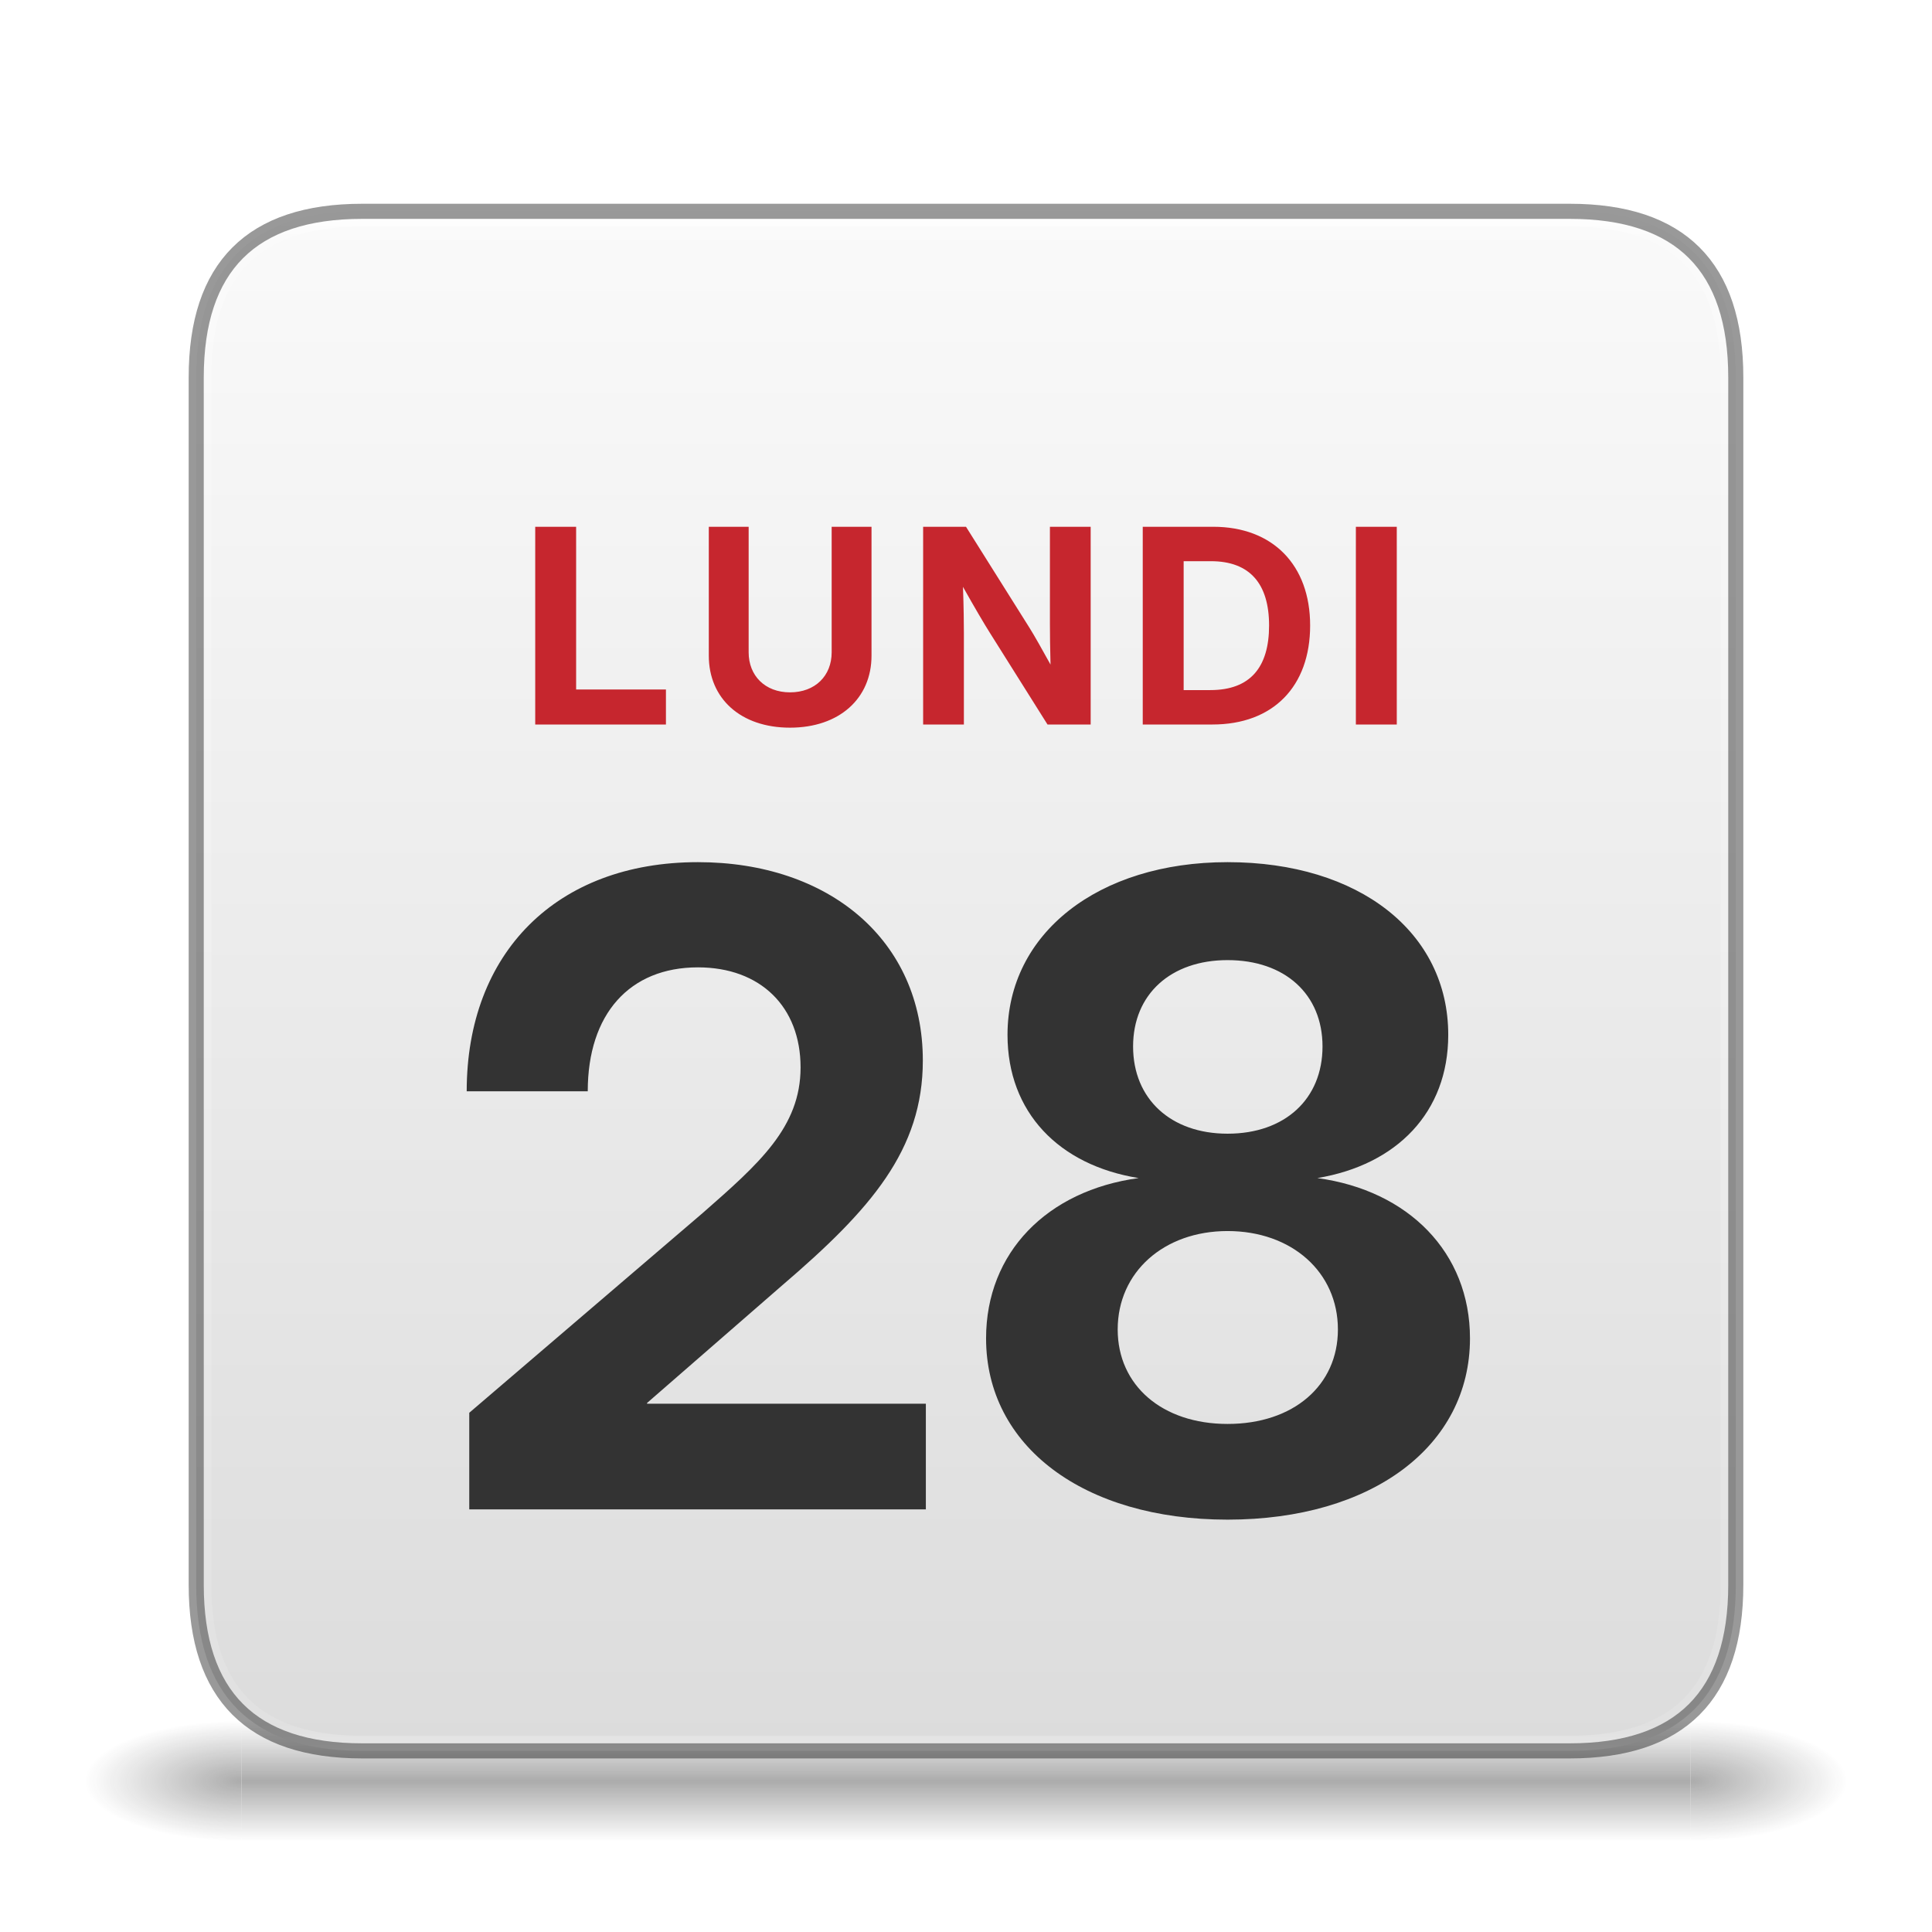
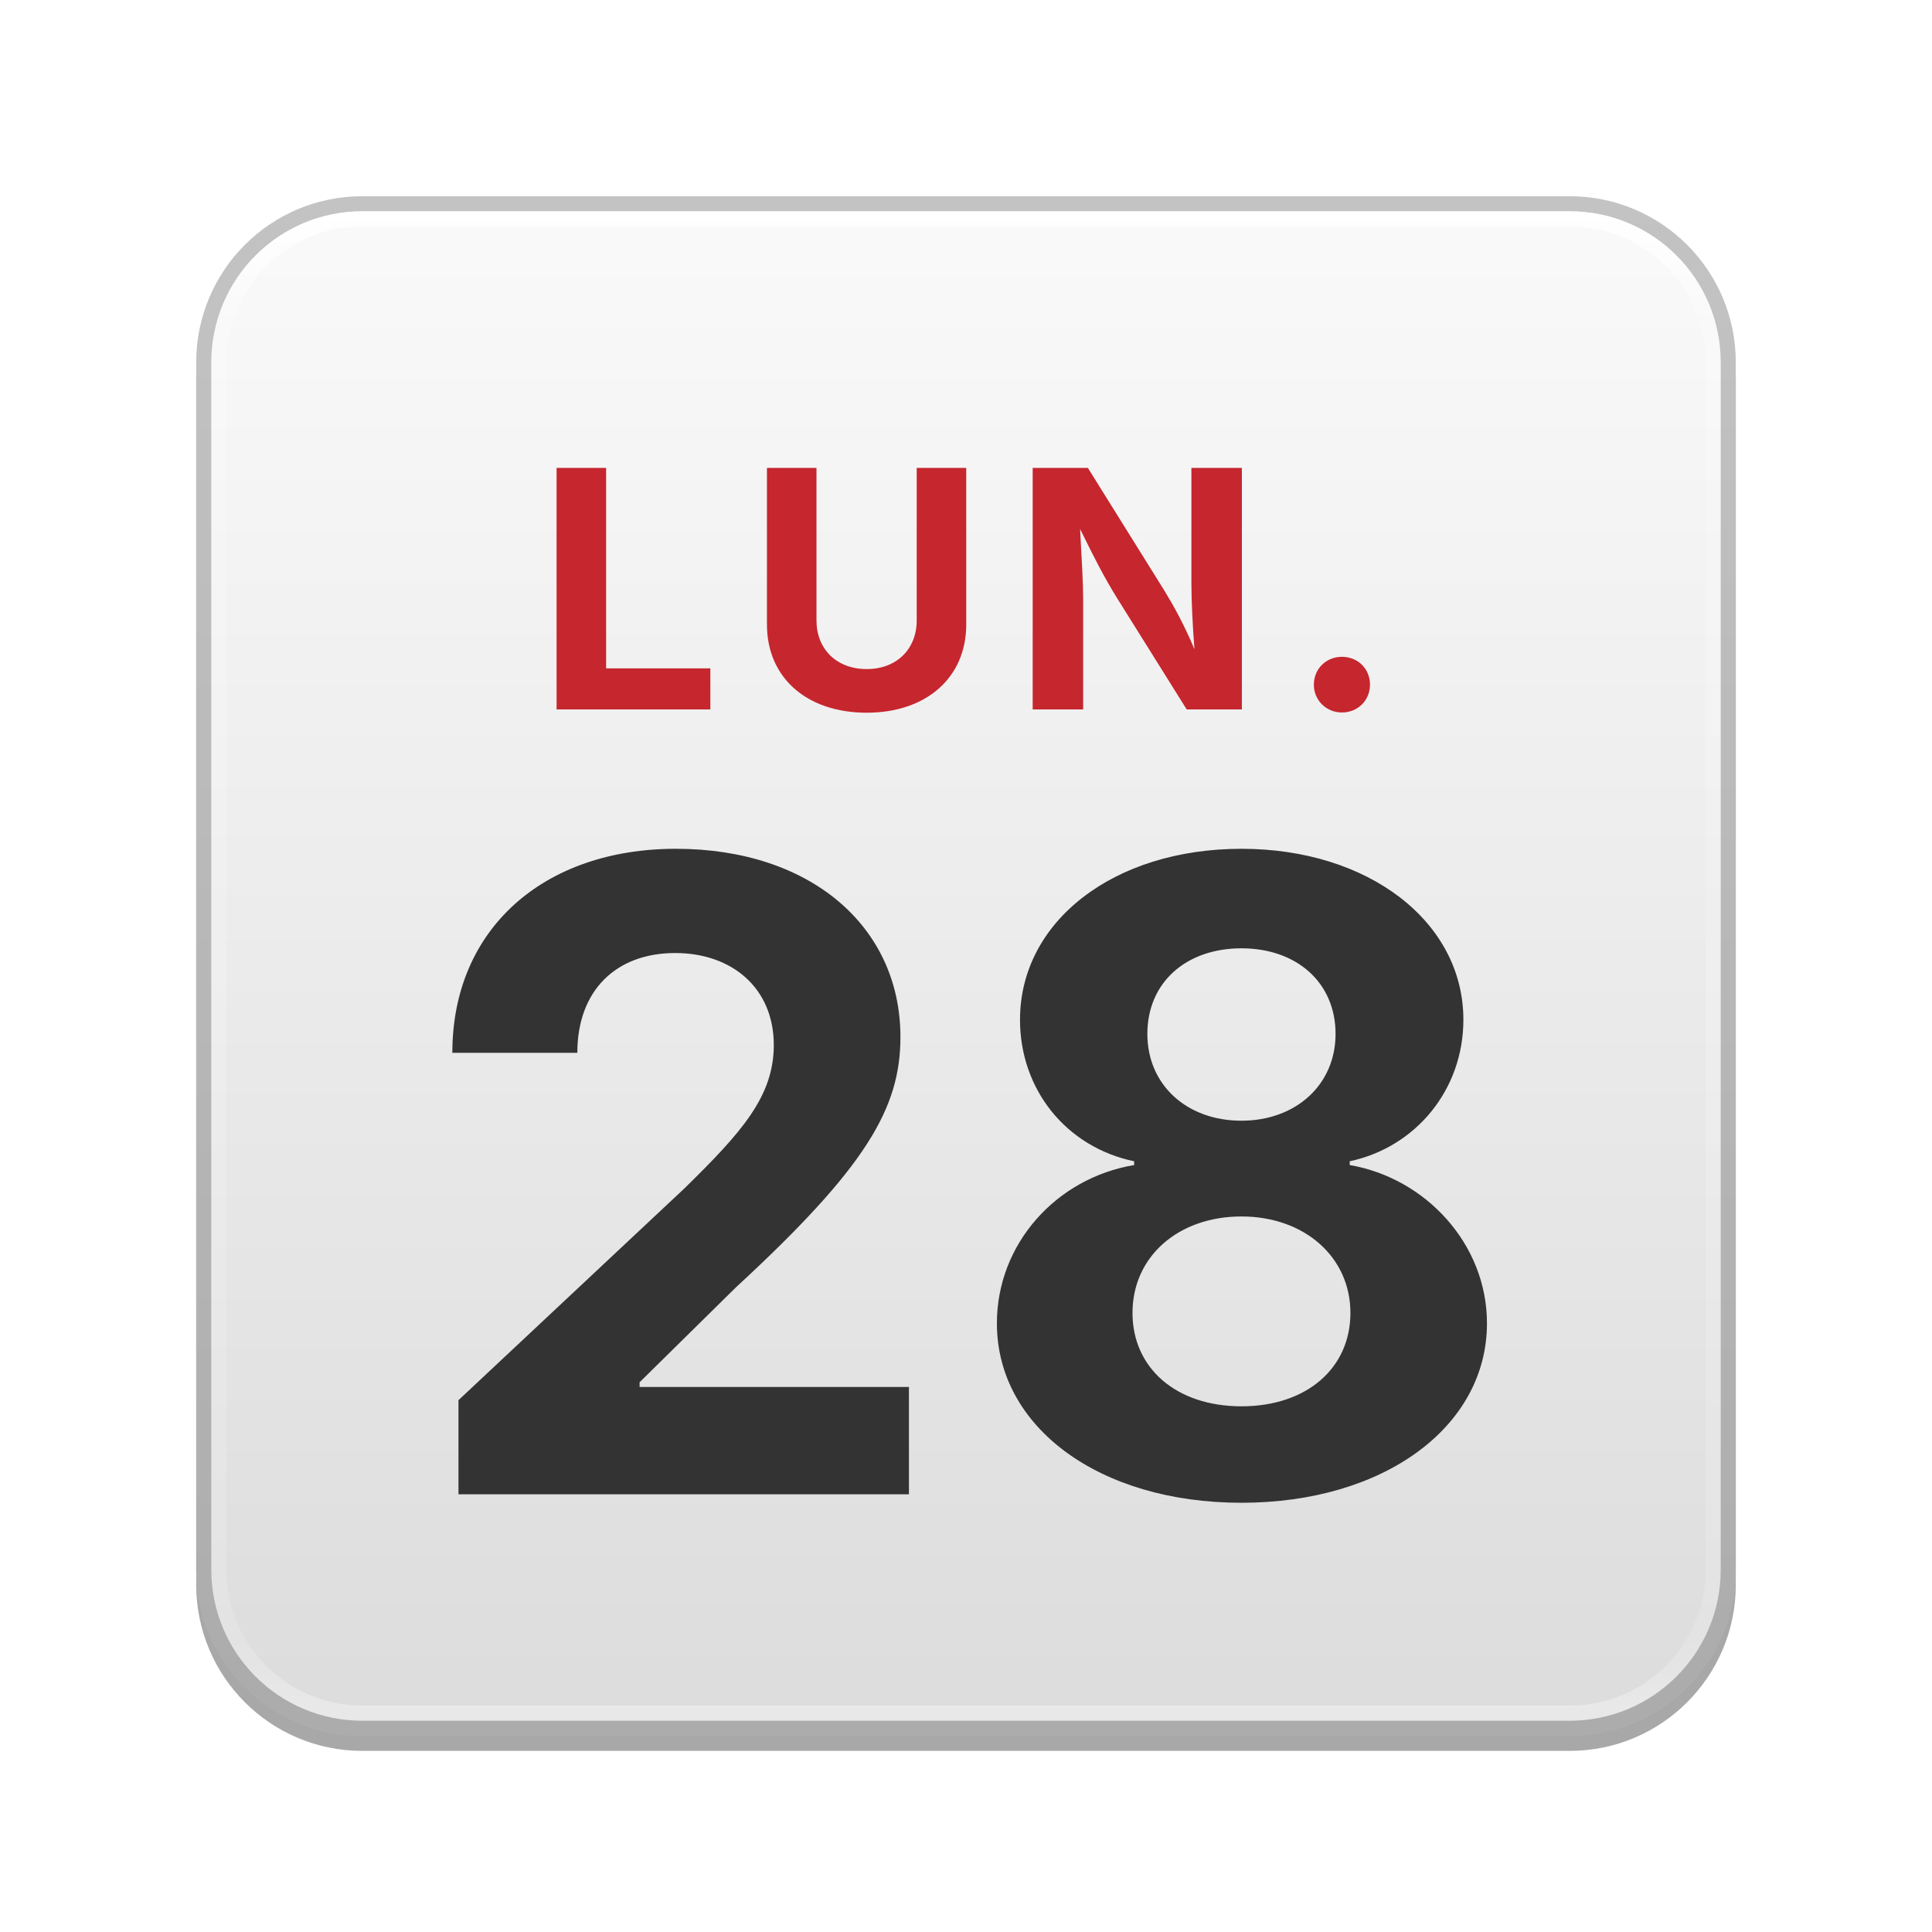
- <svg xmlns="http://www.w3.org/2000/svg" viewBox="0 0 128 128">
+ <svg xmlns="http://www.w3.org/2000/svg" width="128" height="128" viewBox="0 0 128 128">
  <defs>
-     <radialGradient id="a252" cx="1" cy="0.5" r="1" gradientTransform="matrix(1,0,0,0.5,0,0.25)">
-       <stop offset="0" stop-color="#181818" stop-opacity="1" />
-       <stop offset="1" stop-color="#181818" stop-opacity="0" />
-     </radialGradient>
-     <radialGradient id="b253" cx="0" cy="0.5" r="1" gradientTransform="matrix(1,0,0,0.5,0,0.25)">
-       <stop offset="0" stop-color="#181818" stop-opacity="1" />
-       <stop offset="1" stop-color="#181818" stop-opacity="0" />
-     </radialGradient>
-     <linearGradient id="m254" x1="0" y1="0" x2="0" y2="1">
-       <stop offset="0" stop-color="#181818" stop-opacity="0" />
-       <stop offset="0.5" stop-color="#181818" stop-opacity="1" />
-       <stop offset="1" stop-color="#181818" stop-opacity="0" />
-     </linearGradient>
-   </defs>
-   <g opacity="0.36">
-     <rect x="5.6" y="114.0" width="10.4" height="8" fill="url(#a252)" />
-     <rect x="16.0" y="114.0" width="96" height="8" fill="url(#m254)" />
-     <rect x="112.0" y="114.0" width="10.4" height="8" fill="url(#b253)" />
-   </g>
-   <defs>
-     <linearGradient id="f255" x1="0" y1="0" x2="0" y2="1">
+     <linearGradient id="bg" x1="0" y1="0" x2="0" y2="1">
      <stop offset="0" stop-color="#fafafa" />
      <stop offset="1" stop-color="#dcdcdc" />
    </linearGradient>
-     <clipPath id="c256">
-       <path d="M24 14 H104 Q115 14 115 25 V105 Q115 116 104 116 H24 Q13 116 13 105 V25 Q13 14 24 14 Z" />
-     </clipPath>
-     <linearGradient id="h257" x1="0" y1="0" x2="0" y2="1">
-       <stop offset="0" stop-color="#fff" stop-opacity="0.8" />
-       <stop offset="0.015" stop-color="#fff" stop-opacity="0.24" />
-       <stop offset="0.985" stop-color="#fff" stop-opacity="0.12" />
-       <stop offset="1" stop-color="#fff" stop-opacity="0.3" />
+     <linearGradient id="hl" x1="0" y1="0" x2="0" y2="1">
+       <stop offset="0" stop-color="#fff" />
+       <stop offset=".063" stop-color="#fff" stop-opacity=".235" />
+       <stop offset=".95" stop-color="#fff" stop-opacity=".157" />
+       <stop offset="1" stop-color="#fff" stop-opacity=".392" />
    </linearGradient>
-     <radialGradient id="g258" cx="0.5" cy="0" r="0.75" gradientTransform="matrix(1.3,0,0,0.75,-0.15,0)">
-       <stop offset="0" stop-color="#fff" stop-opacity="0.05" />
-       <stop offset="1" stop-color="#fff" stop-opacity="0" />
-     </radialGradient>
  </defs>
-   <path d="M24 14 H104 Q115 14 115 25 V105 Q115 116 104 116 H24 Q13 116 13 105 V25 Q13 14 24 14 Z" fill="url(#f255)" />
-   <path d="M24 14 H104 Q115 14 115 25 V105 Q115 116 104 116 H24 Q13 116 13 105 V25 Q13 14 24 14 Z" fill="url(#g258)" />
-   <path d="M24 14 H104 Q115 14 115 25 V105 Q115 116 104 116 H24 Q13 116 13 105 V25 Q13 14 24 14 Z" fill="none" stroke="url(#h257)" stroke-width="2" clip-path="url(#c256)" />
-   <path d="M24 14 H104 Q115 14 115 25 V105 Q115 116 104 116 H24 Q13 116 13 105 V25 Q13 14 24 14 Z" fill="none" stroke="#000" stroke-opacity="0.40" stroke-width="1" stroke-linejoin="round" />
-   <path d="M35.46 48L44.12 48L44.12 45.68L38.17 45.68L38.17 34.90L35.46 34.90M52.34 48.21C55.61 48.21 57.74 46.27 57.74 43.44L57.74 34.90L55.10 34.90L55.10 43.22C55.10 44.77 54.01 45.87 52.34 45.87C50.68 45.87 49.60 44.76 49.60 43.22L49.60 34.90L46.96 34.90L46.96 43.44C46.96 46.28 49.07 48.21 52.34 48.21M61.16 48L63.86 48L63.86 41.93C63.86 41.36 63.85 40.25 63.80 38.88C64.54 40.20 65.21 41.34 65.59 41.94L69.40 48L72.26 48L72.26 34.90L69.56 34.90L69.56 41.38C69.56 41.94 69.57 43.02 69.60 44.03C69.08 43.09 68.52 42.09 68.21 41.60L64 34.90L61.16 34.90M80.33 48C84.35 48 86.80 45.48 86.80 41.44C86.80 37.43 84.32 34.90 80.38 34.90L75.71 34.90L75.71 48M78.42 45.72L78.42 37.18L80.22 37.18C82.82 37.18 84.08 38.69 84.08 41.44C84.08 44.20 82.84 45.72 80.19 45.72M92.54 34.90L89.83 34.90L89.83 48L92.54 48" fill="#c6262e" />
-   <path d="M31.09 100L61.34 100L61.34 93L42.87 93L42.87 92.95L51.82 85.16C57.71 80.12 61.14 76.18 61.14 70.26C61.14 62.28 54.91 57.12 46.24 57.12C36.87 57.12 30.92 63.13 30.92 72.30L38.94 72.30C38.94 67.18 41.71 64.09 46.24 64.09C50.38 64.09 53.04 66.70 53.04 70.72C53.04 74.68 50.29 77.09 46.55 80.37L31.09 93.60M81.33 100.68C90.90 100.68 97.39 95.81 97.39 88.67C97.39 82.98 93.31 78.87 87.28 78.05C92.55 77.17 95.95 73.69 95.95 68.56C95.95 61.77 90.05 57.12 81.33 57.12C72.75 57.12 66.75 61.85 66.75 68.56C66.75 73.69 70.15 77.20 75.44 78.05C69.38 78.87 65.33 82.98 65.33 88.67C65.33 95.81 71.79 100.68 81.33 100.68M81.33 94.34C77 94.34 74.05 91.79 74.05 88.08C74.05 84.28 77.11 81.56 81.33 81.56C85.58 81.56 88.64 84.28 88.64 88.08C88.64 91.79 85.69 94.34 81.33 94.34M81.33 75.11C77.57 75.11 75.07 72.81 75.07 69.33C75.07 65.87 77.57 63.61 81.33 63.61C85.13 63.61 87.62 65.87 87.62 69.33C87.62 72.81 85.13 75.11 81.33 75.11" fill="#333" />
+   <rect x="13" y="14" width="102" height="102" rx="11" fill="#a8a8a8" />
+   <rect x="13" y="13" width="102" height="102" rx="11" fill="url(#bg)" />
+   <rect x="13.5" y="13.5" width="101" height="101" rx="10.5" fill="none" stroke="#000" stroke-opacity=".22" />
+   <rect x="14.5" y="14.5" width="99" height="99" rx="9.5" fill="none" stroke="url(#hl)" opacity=".9" />
+   <text x="64" y="47" font-size="22" letter-spacing="1.5" fill="#c6262e" font-family="Inter" font-weight="700" text-anchor="middle">LUN.</text>
+   <text x="64" y="99" font-size="58" fill="#333333" font-family="Inter" font-weight="700" text-anchor="middle">28</text>
</svg>
